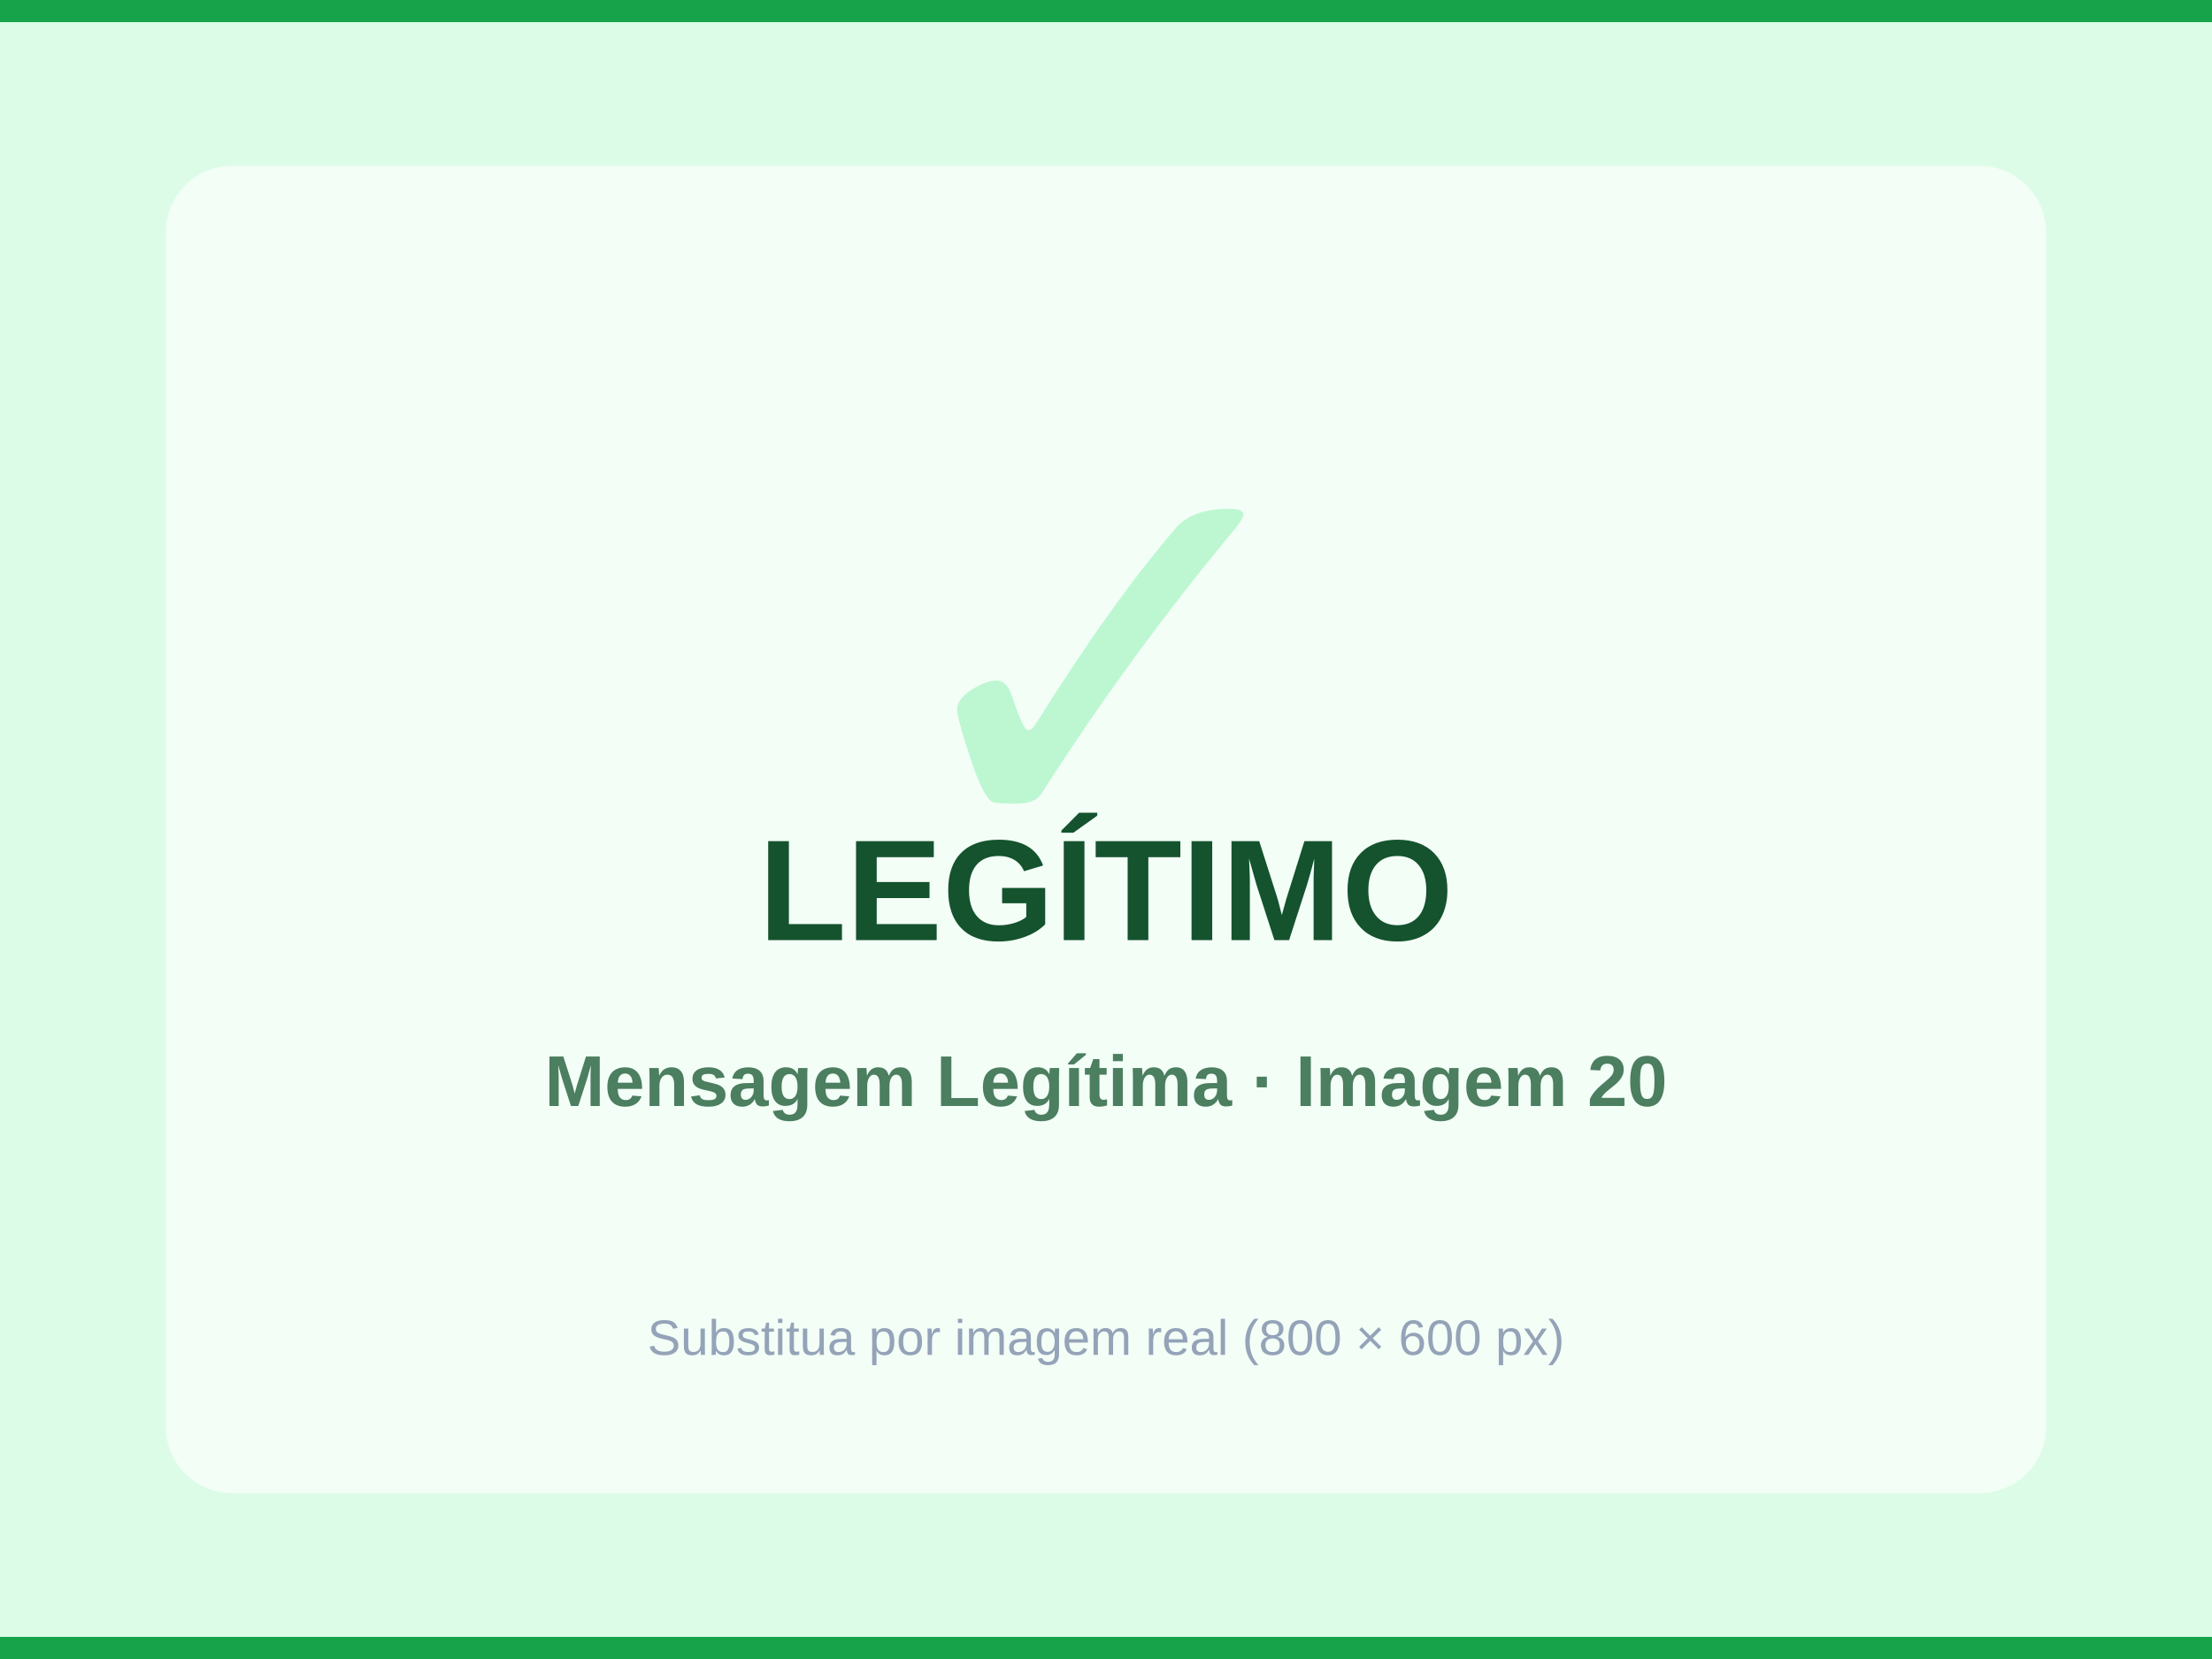
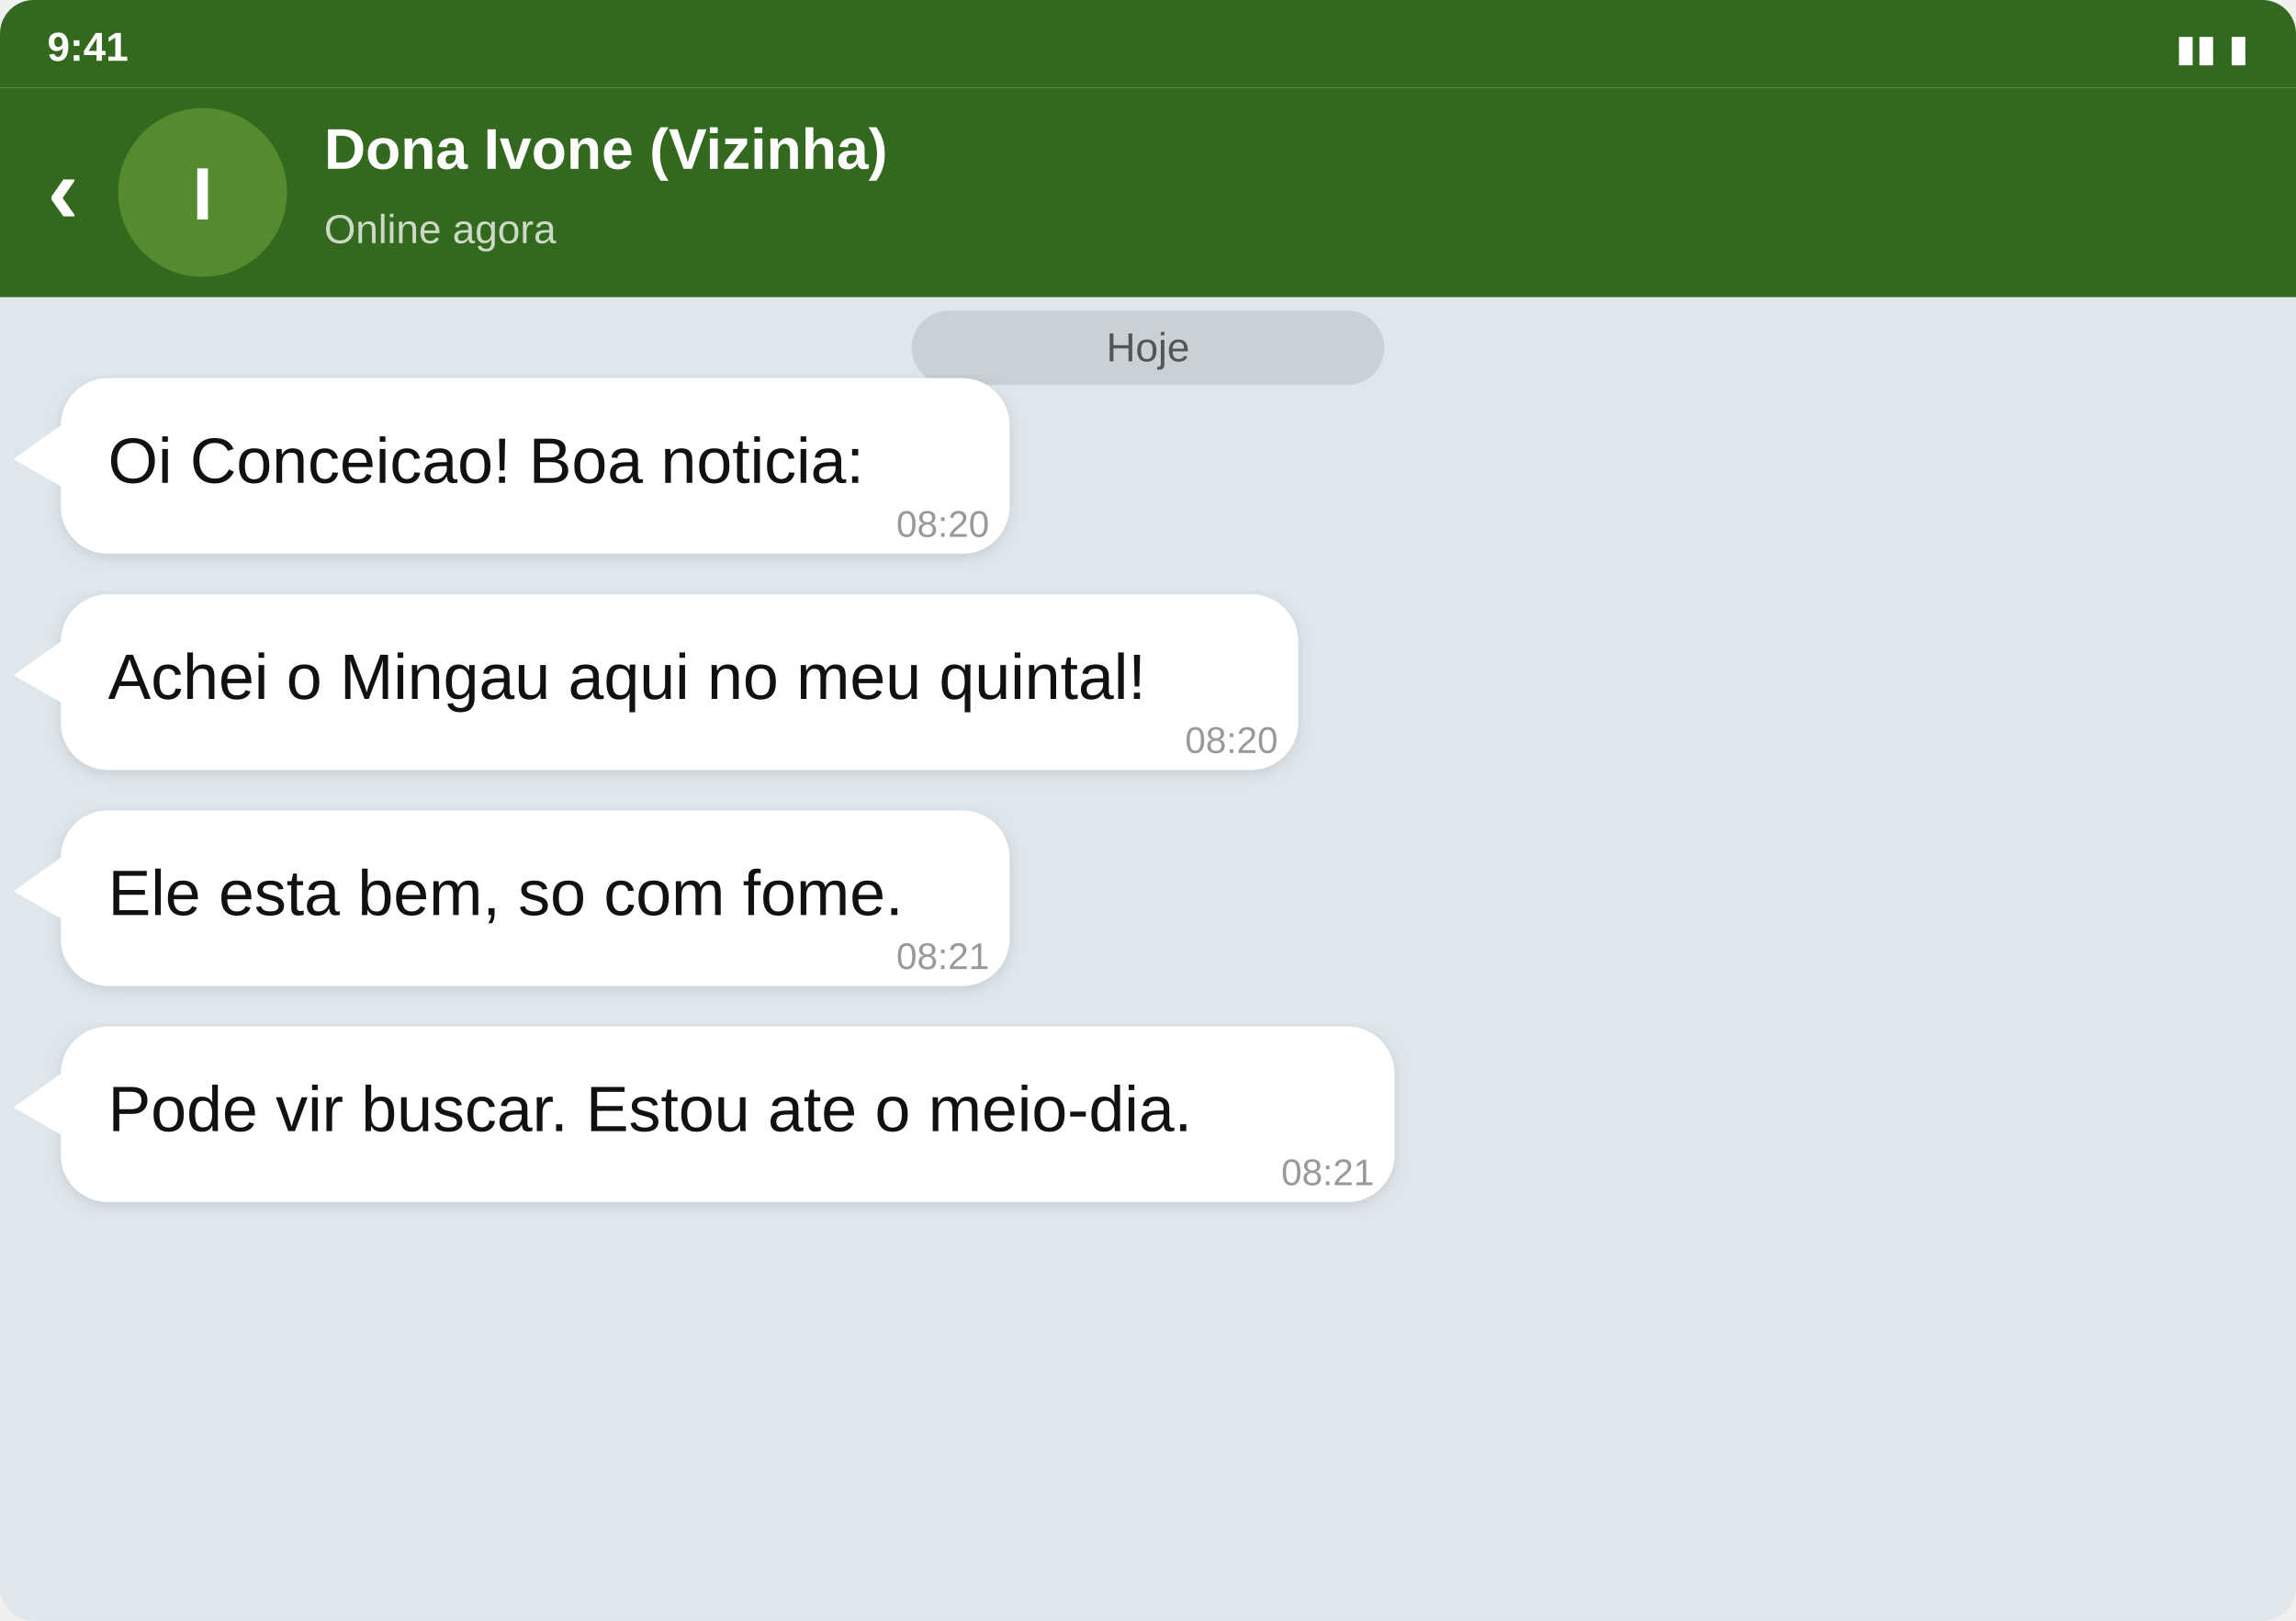
- <svg xmlns="http://www.w3.org/2000/svg" width="800" height="600" viewBox="0 0 800 600">
-   <rect width="800" height="600" fill="#DCFCE7" />
-   <rect width="800" height="8" fill="#16A34A" />
-   <rect x="60" y="60" width="680" height="480" rx="24" fill="white" fill-opacity="0.65" />
-   <text x="400" y="310" text-anchor="middle" font-family="Arial, Helvetica, sans-serif" font-size="200" font-weight="bold" fill="#86EFAC" opacity="0.5">✓</text>
-   <text x="400" y="340" text-anchor="middle" font-family="Arial, Helvetica, sans-serif" font-size="52" font-weight="900" fill="#14532D">LEGÍTIMO</text>
-   <text x="400" y="400" text-anchor="middle" font-family="Arial, Helvetica, sans-serif" font-size="26" font-weight="600" fill="#14532D" opacity="0.75">Mensagem Legítima · Imagem 20</text>
-   <text x="400" y="490" text-anchor="middle" font-family="Arial, Helvetica, sans-serif" font-size="18" fill="#94A3B8">
-     Substitua por imagem real (800 × 600 px)
-   </text>
-   <rect y="592" width="800" height="8" fill="#16A34A" />
+ <svg xmlns="http://www.w3.org/2000/svg" width="680" height="480" viewBox="0 0 680 480">
+   <defs>
+     <filter id="bs" x="-4%" y="-4%" width="110%" height="115%">
+       <feDropShadow dx="0" dy="1" stdDeviation="2" flood-color="rgba(0,0,0,0.12)" />
+     </filter>
+     <clipPath id="fr">
+       <rect width="680" height="480" rx="10" />
+     </clipPath>
+   </defs>
+   <g clip-path="url(#fr)">
+     <rect width="680" height="480" fill="#dfe7ed" />
+     <rect width="680" height="26" fill="#33691E" />
+     <text x="14" y="18" font-family="Arial,sans-serif" font-size="12" fill="white" font-weight="bold">9:41</text>
+     <text x="666" y="18" font-family="Arial,sans-serif" font-size="11" fill="white" text-anchor="end">▮▮ ▮</text>
+     <rect y="26" width="680" height="62" fill="#33691E" />
+     <text x="14" y="66" font-family="Arial,sans-serif" font-size="28" fill="white" font-weight="bold">‹</text>
+     <circle cx="60" cy="57" r="25" fill="#558B2F" />
+     <text x="60" y="65" text-anchor="middle" font-family="Arial,sans-serif" font-size="22" fill="white" font-weight="bold">I</text>
+     <text x="96" y="50" font-family="Arial,sans-serif" font-size="17" fill="white" font-weight="bold">Dona Ivone (Vizinha)</text>
+     <text x="96" y="72" font-family="Arial,sans-serif" font-size="12" fill="rgba(255,255,255,0.75)">Online agora</text>
+     <rect x="270" y="92" width="140" height="22" rx="11" fill="rgba(0,0,0,0.1)" />
+     <text x="340" y="107" text-anchor="middle" font-family="Arial,sans-serif" font-size="12" fill="#555">Hoje</text>
+     <rect x="18" y="112" width="281" height="52" rx="14" fill="white" filter="url(#bs)" />
+     <polygon points="18,126 4,136 18,144" fill="white" />
+     <text x="32" y="143" font-family="Arial,sans-serif" font-size="19" fill="#111">Oi Conceicao! Boa noticia:</text>
+     <text x="293" y="159" text-anchor="end" font-family="Arial,sans-serif" font-size="11" fill="#999">08:20</text>
+     <rect x="18" y="176" width="366.5" height="52" rx="14" fill="white" filter="url(#bs)" />
+     <polygon points="18,190 4,200 18,208" fill="white" />
+     <text x="32" y="207" font-family="Arial,sans-serif" font-size="19" fill="#111">Achei o Mingau aqui no meu quintal!</text>
+     <text x="378.5" y="223" text-anchor="end" font-family="Arial,sans-serif" font-size="11" fill="#999">08:20</text>
+     <rect x="18" y="240" width="281" height="52" rx="14" fill="white" filter="url(#bs)" />
+     <polygon points="18,254 4,264 18,272" fill="white" />
+     <text x="32" y="271" font-family="Arial,sans-serif" font-size="19" fill="#111">Ele esta bem, so com fome.</text>
+     <text x="293" y="287" text-anchor="end" font-family="Arial,sans-serif" font-size="11" fill="#999">08:21</text>
+     <rect x="18" y="304" width="395" height="52" rx="14" fill="white" filter="url(#bs)" />
+     <polygon points="18,318 4,328 18,336" fill="white" />
+     <text x="32" y="335" font-family="Arial,sans-serif" font-size="19" fill="#111">Pode vir buscar. Estou ate o meio-dia.</text>
+     <text x="407" y="351" text-anchor="end" font-family="Arial,sans-serif" font-size="11" fill="#999">08:21</text>
+   </g>
</svg>
